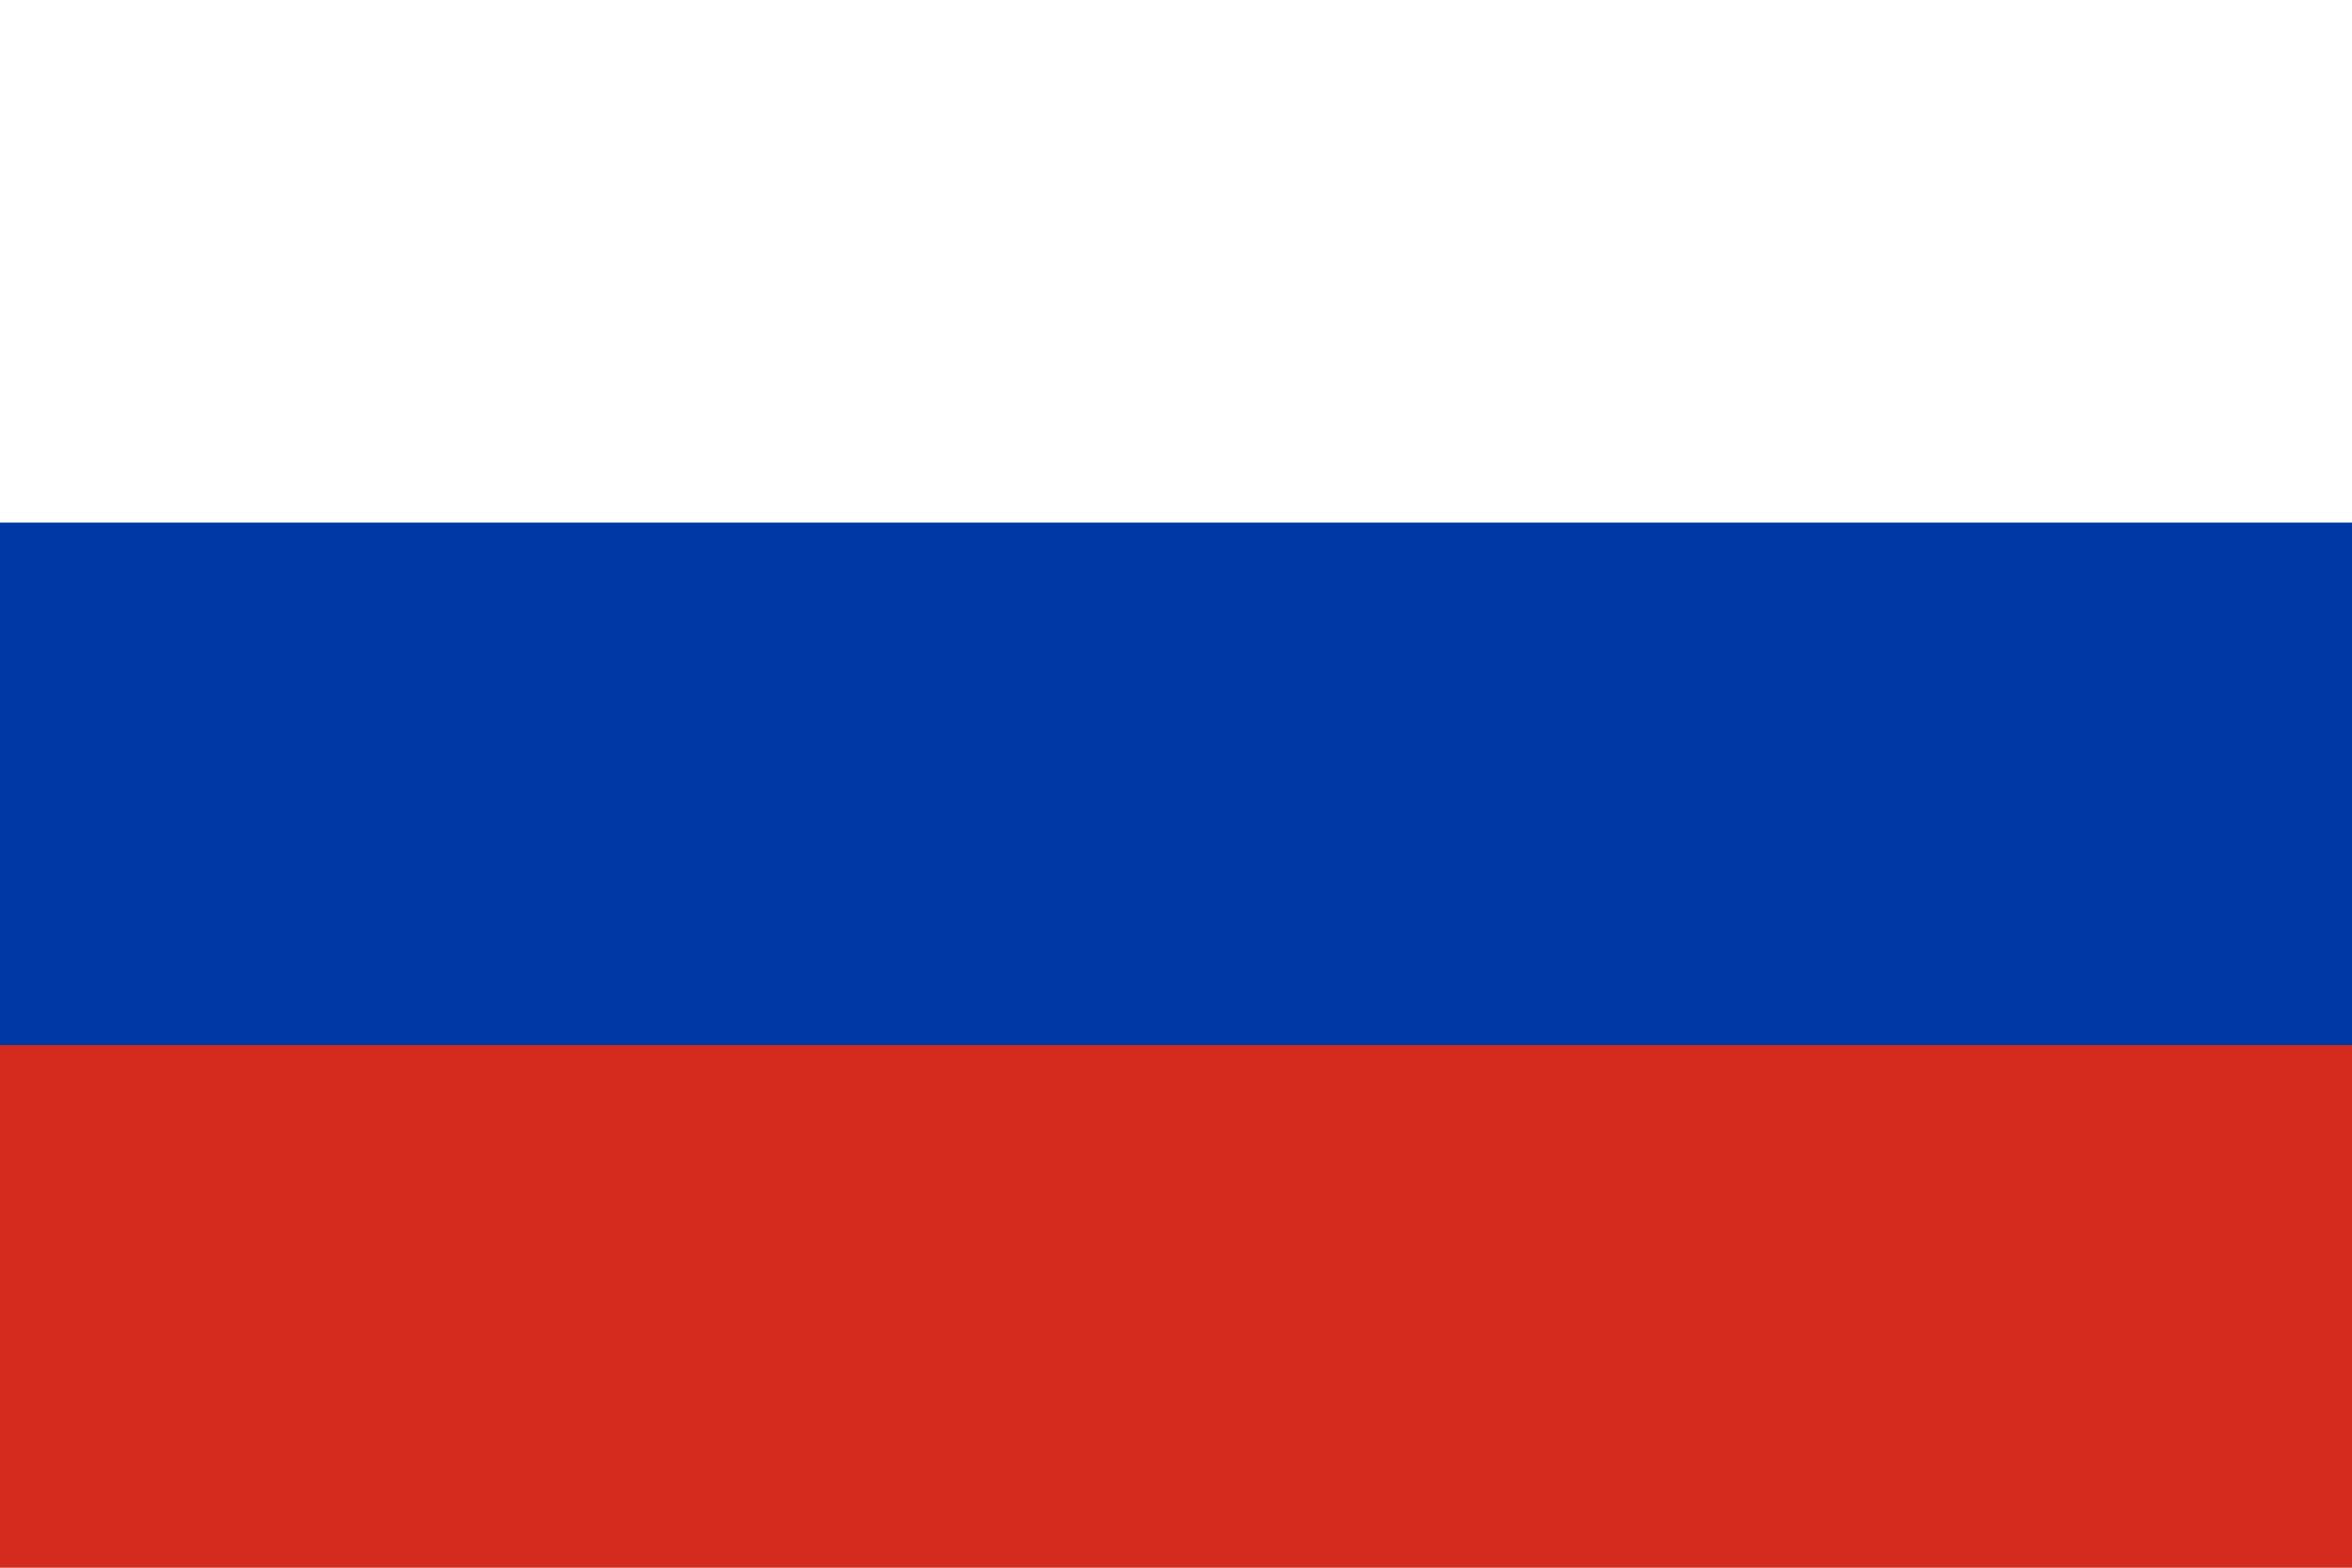
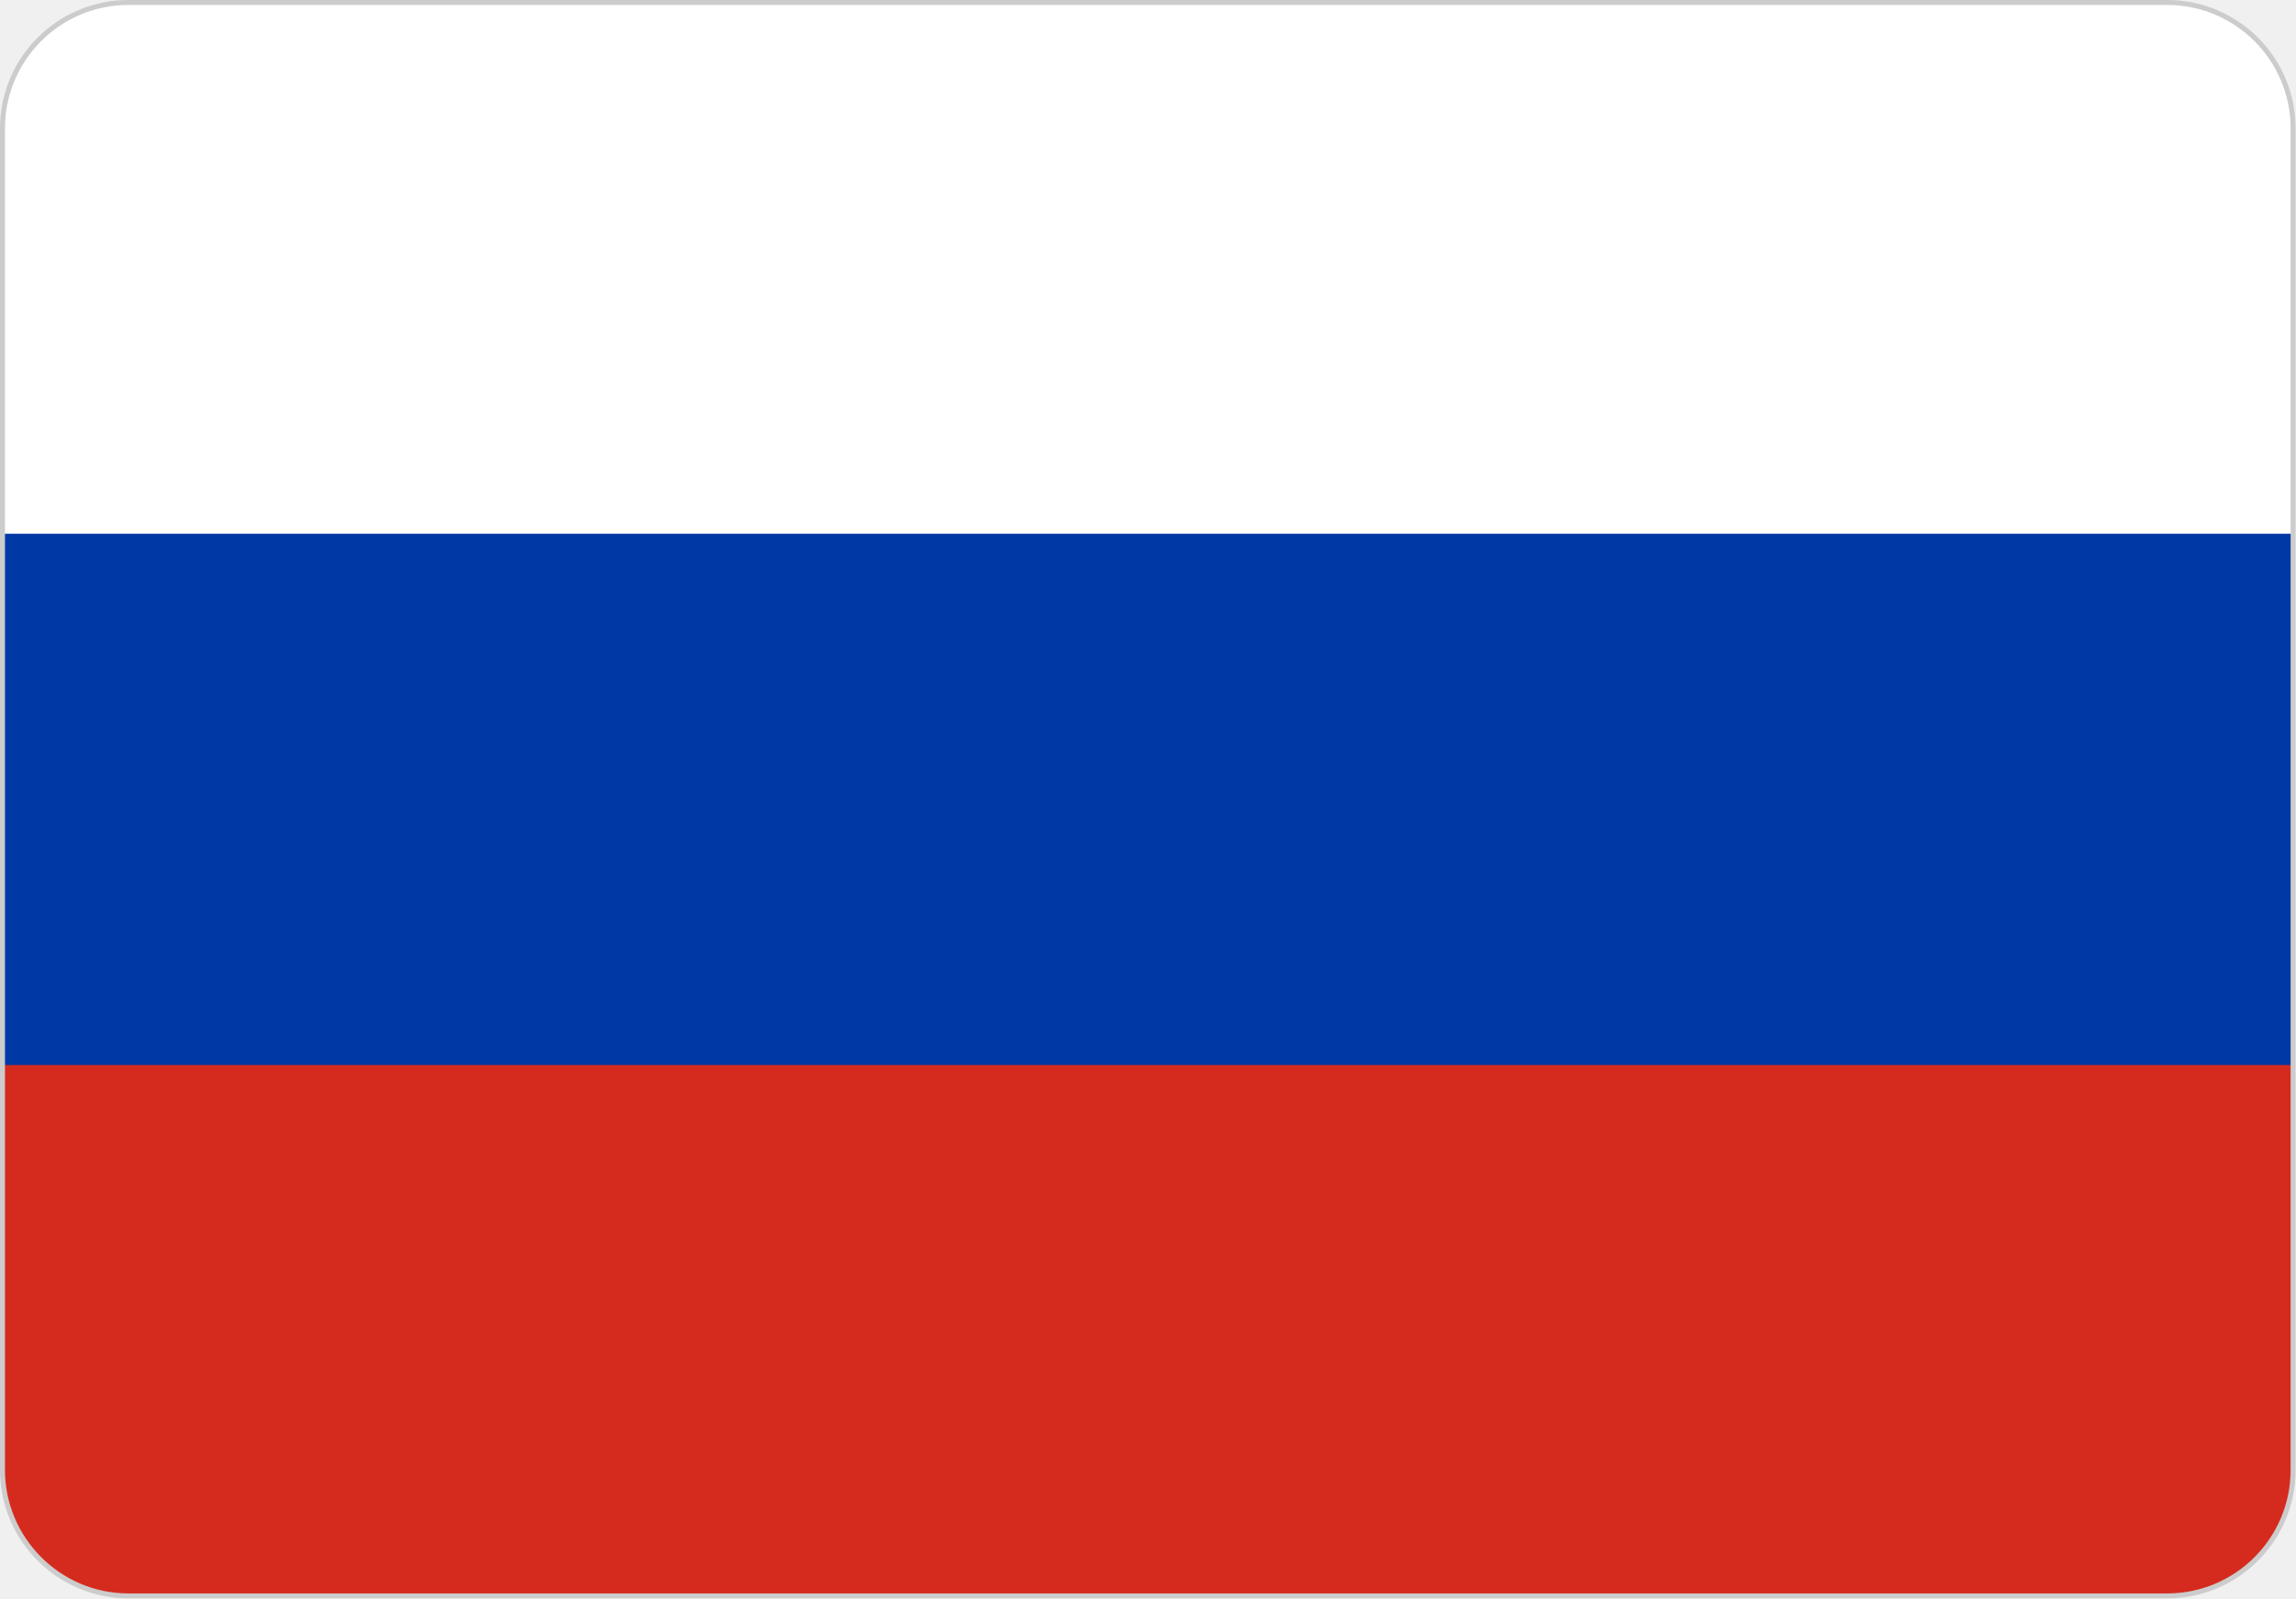
- <svg xmlns="http://www.w3.org/2000/svg" viewBox="0 0 9 6" width="900" height="600">
-   <rect fill="#fff" width="9" height="3" />
-   <rect fill="#d52b1e" y="3" width="9" height="3" />
-   <rect fill="#0039a6" y="2" width="9" height="2" />
+ <svg xmlns="http://www.w3.org/2000/svg" version="1.1" id="Layer_1" x="0px" y="0px" viewBox="0 0 55.32 38.52" style="enable-background:new 0 0 55.32 38.52" xml:space="preserve">
+   <style type="text/css">.st0{fill:#FFFFFF;} .st1{fill:#D52B1E;} .st2{fill:#0039A6;} .st3{fill:none;stroke:#CCCCCC;stroke-width:0.12;stroke-miterlimit:2.613;}</style>
+   <g>
+     <path class="st0" d="M3.09,0.06h49.13c1.67,0,3.03,1.36,3.03,3.03v16.17H0.06V3.09C0.06,1.42,1.42,0.06,3.09,0.06L3.09,0.06z" />
+     <path class="st1" d="M0.06,19.26h55.2v16.17c0,1.67-1.36,3.03-3.03,3.03H3.09c-1.67,0-3.03-1.37-3.03-3.03V19.26L0.06,19.26z" />
+     <polygon class="st2" points="0.06,12.86 55.26,12.86 55.26,25.66 0.06,25.66 0.06,12.86" />
+     <path class="st3" d="M3.09,0.06h49.13c1.67,0,3.03,1.36,3.03,3.03v32.33c0,1.67-1.36,3.03-3.03,3.03H3.09 c-1.67,0-3.03-1.37-3.03-3.03V3.09C0.06,1.42,1.42,0.06,3.09,0.06L3.09,0.06z" />
+   </g>
</svg>
